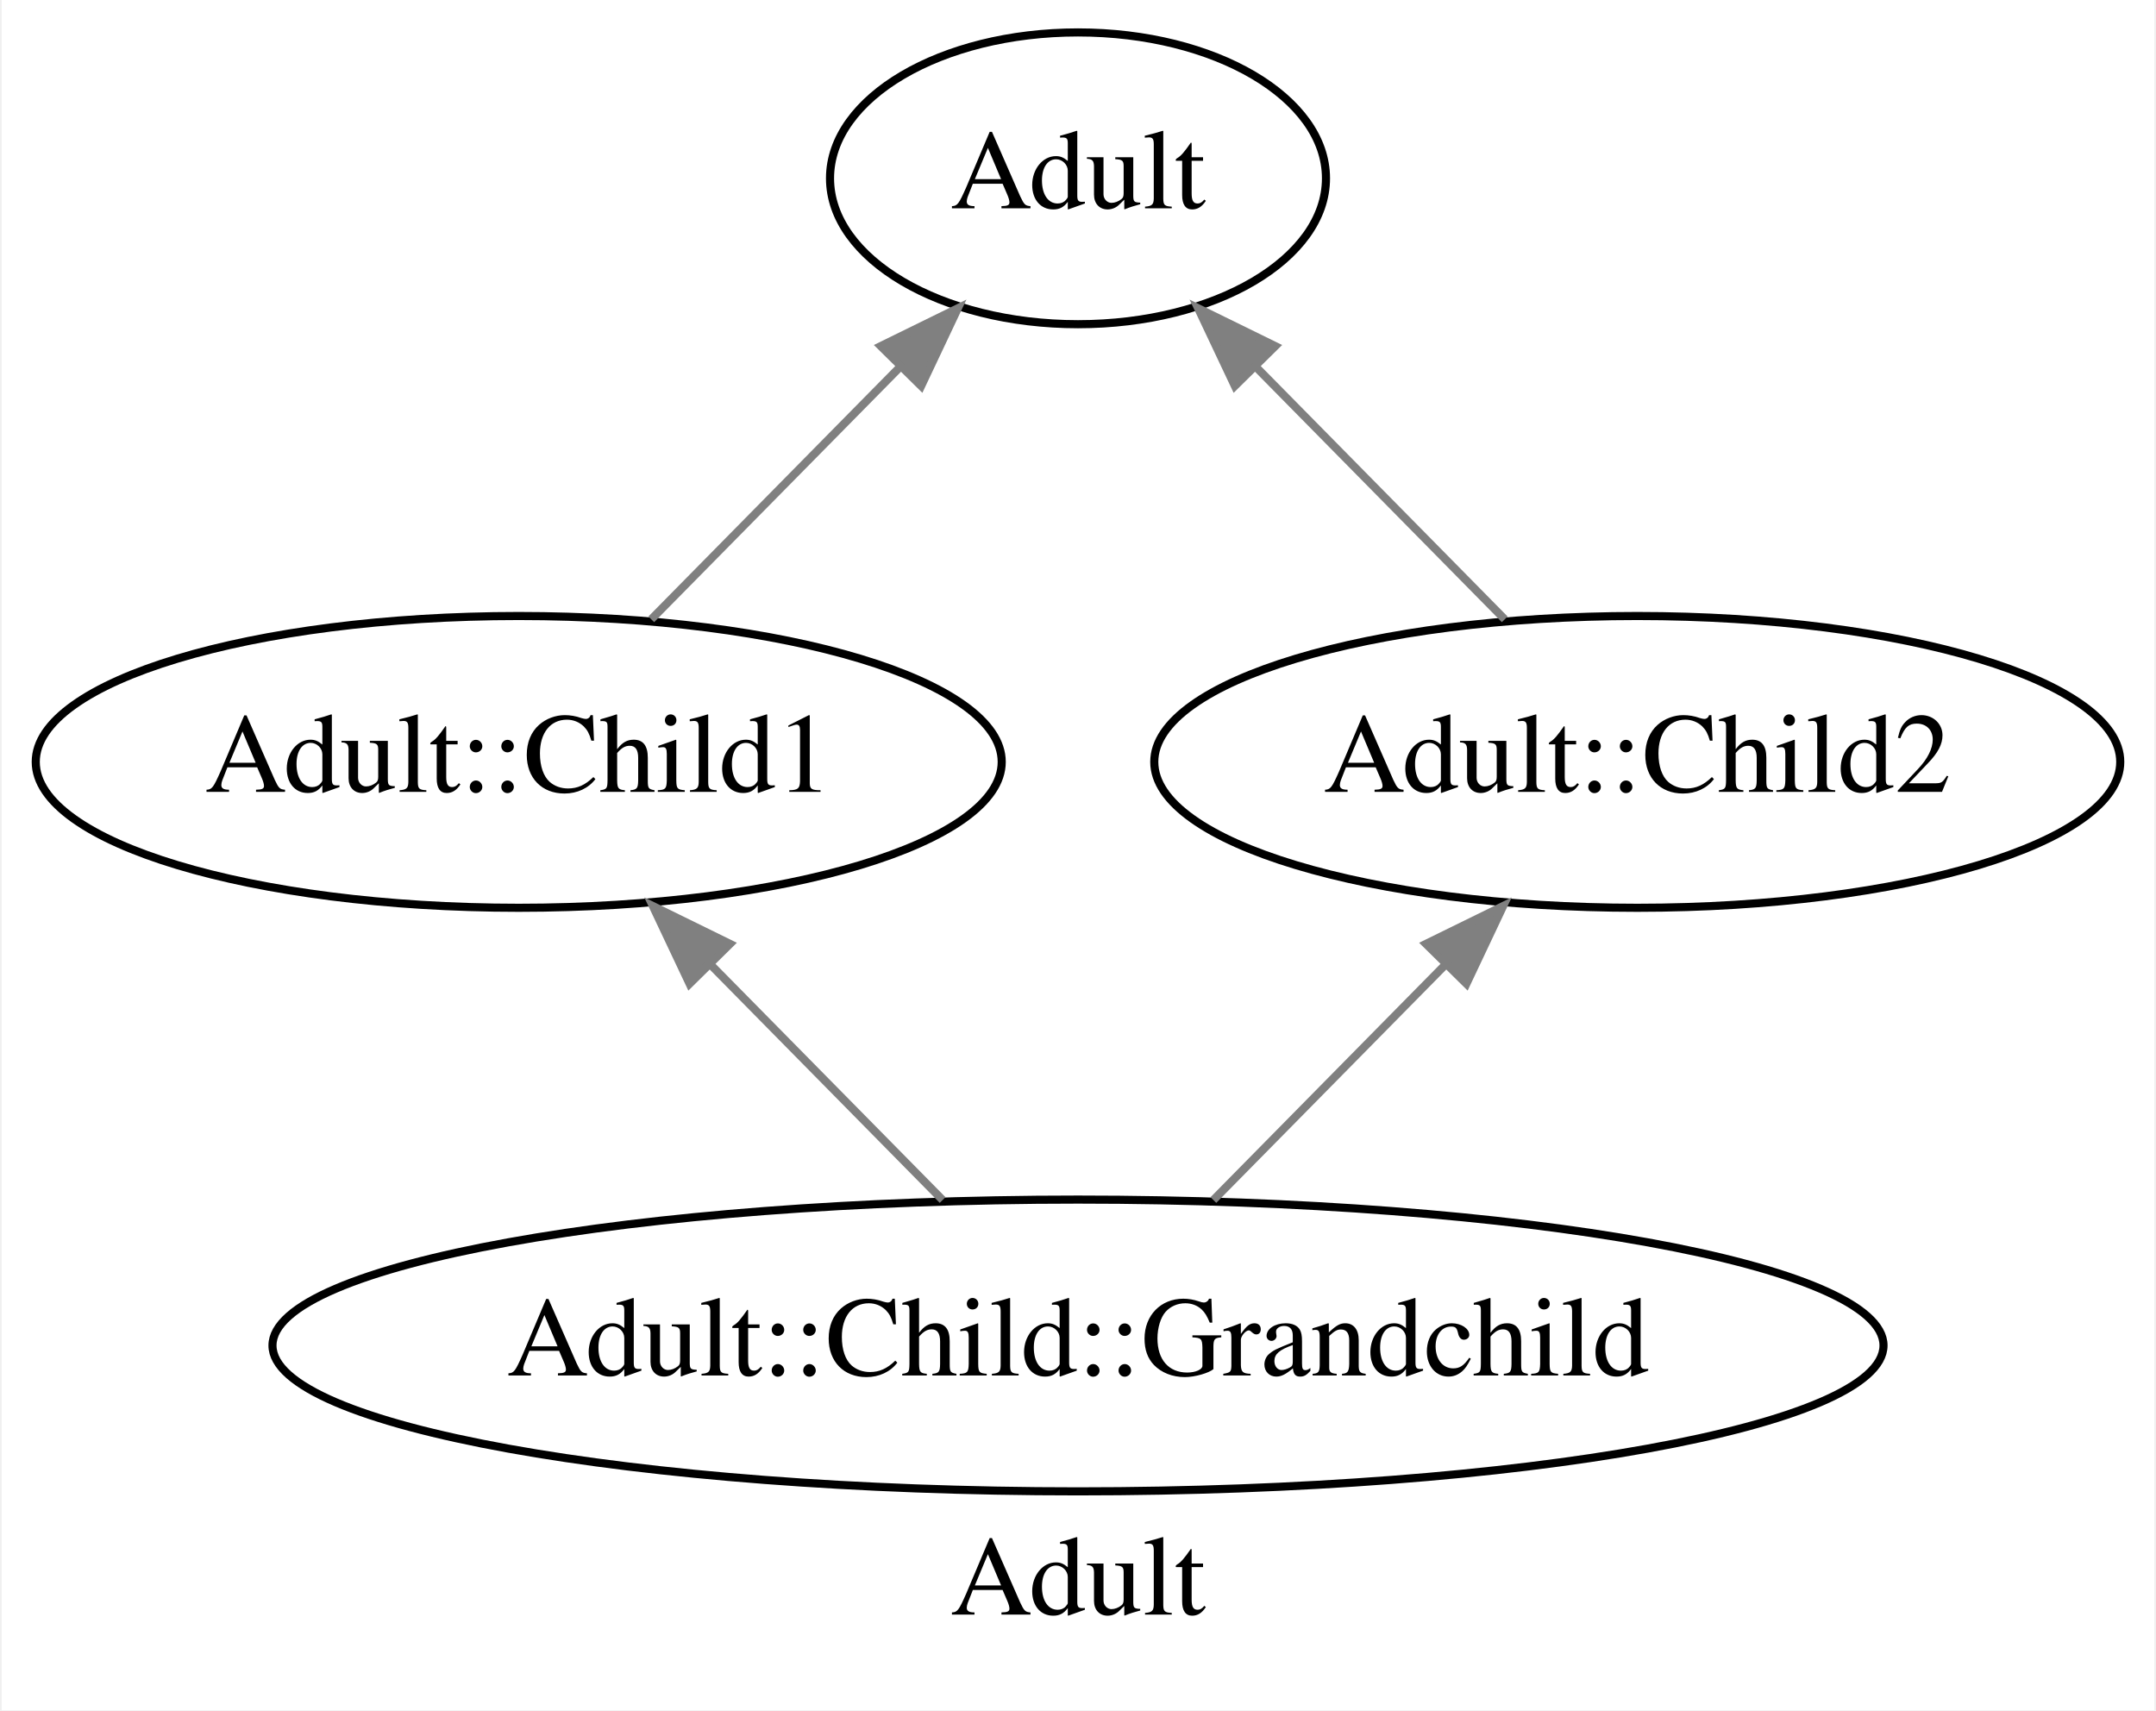
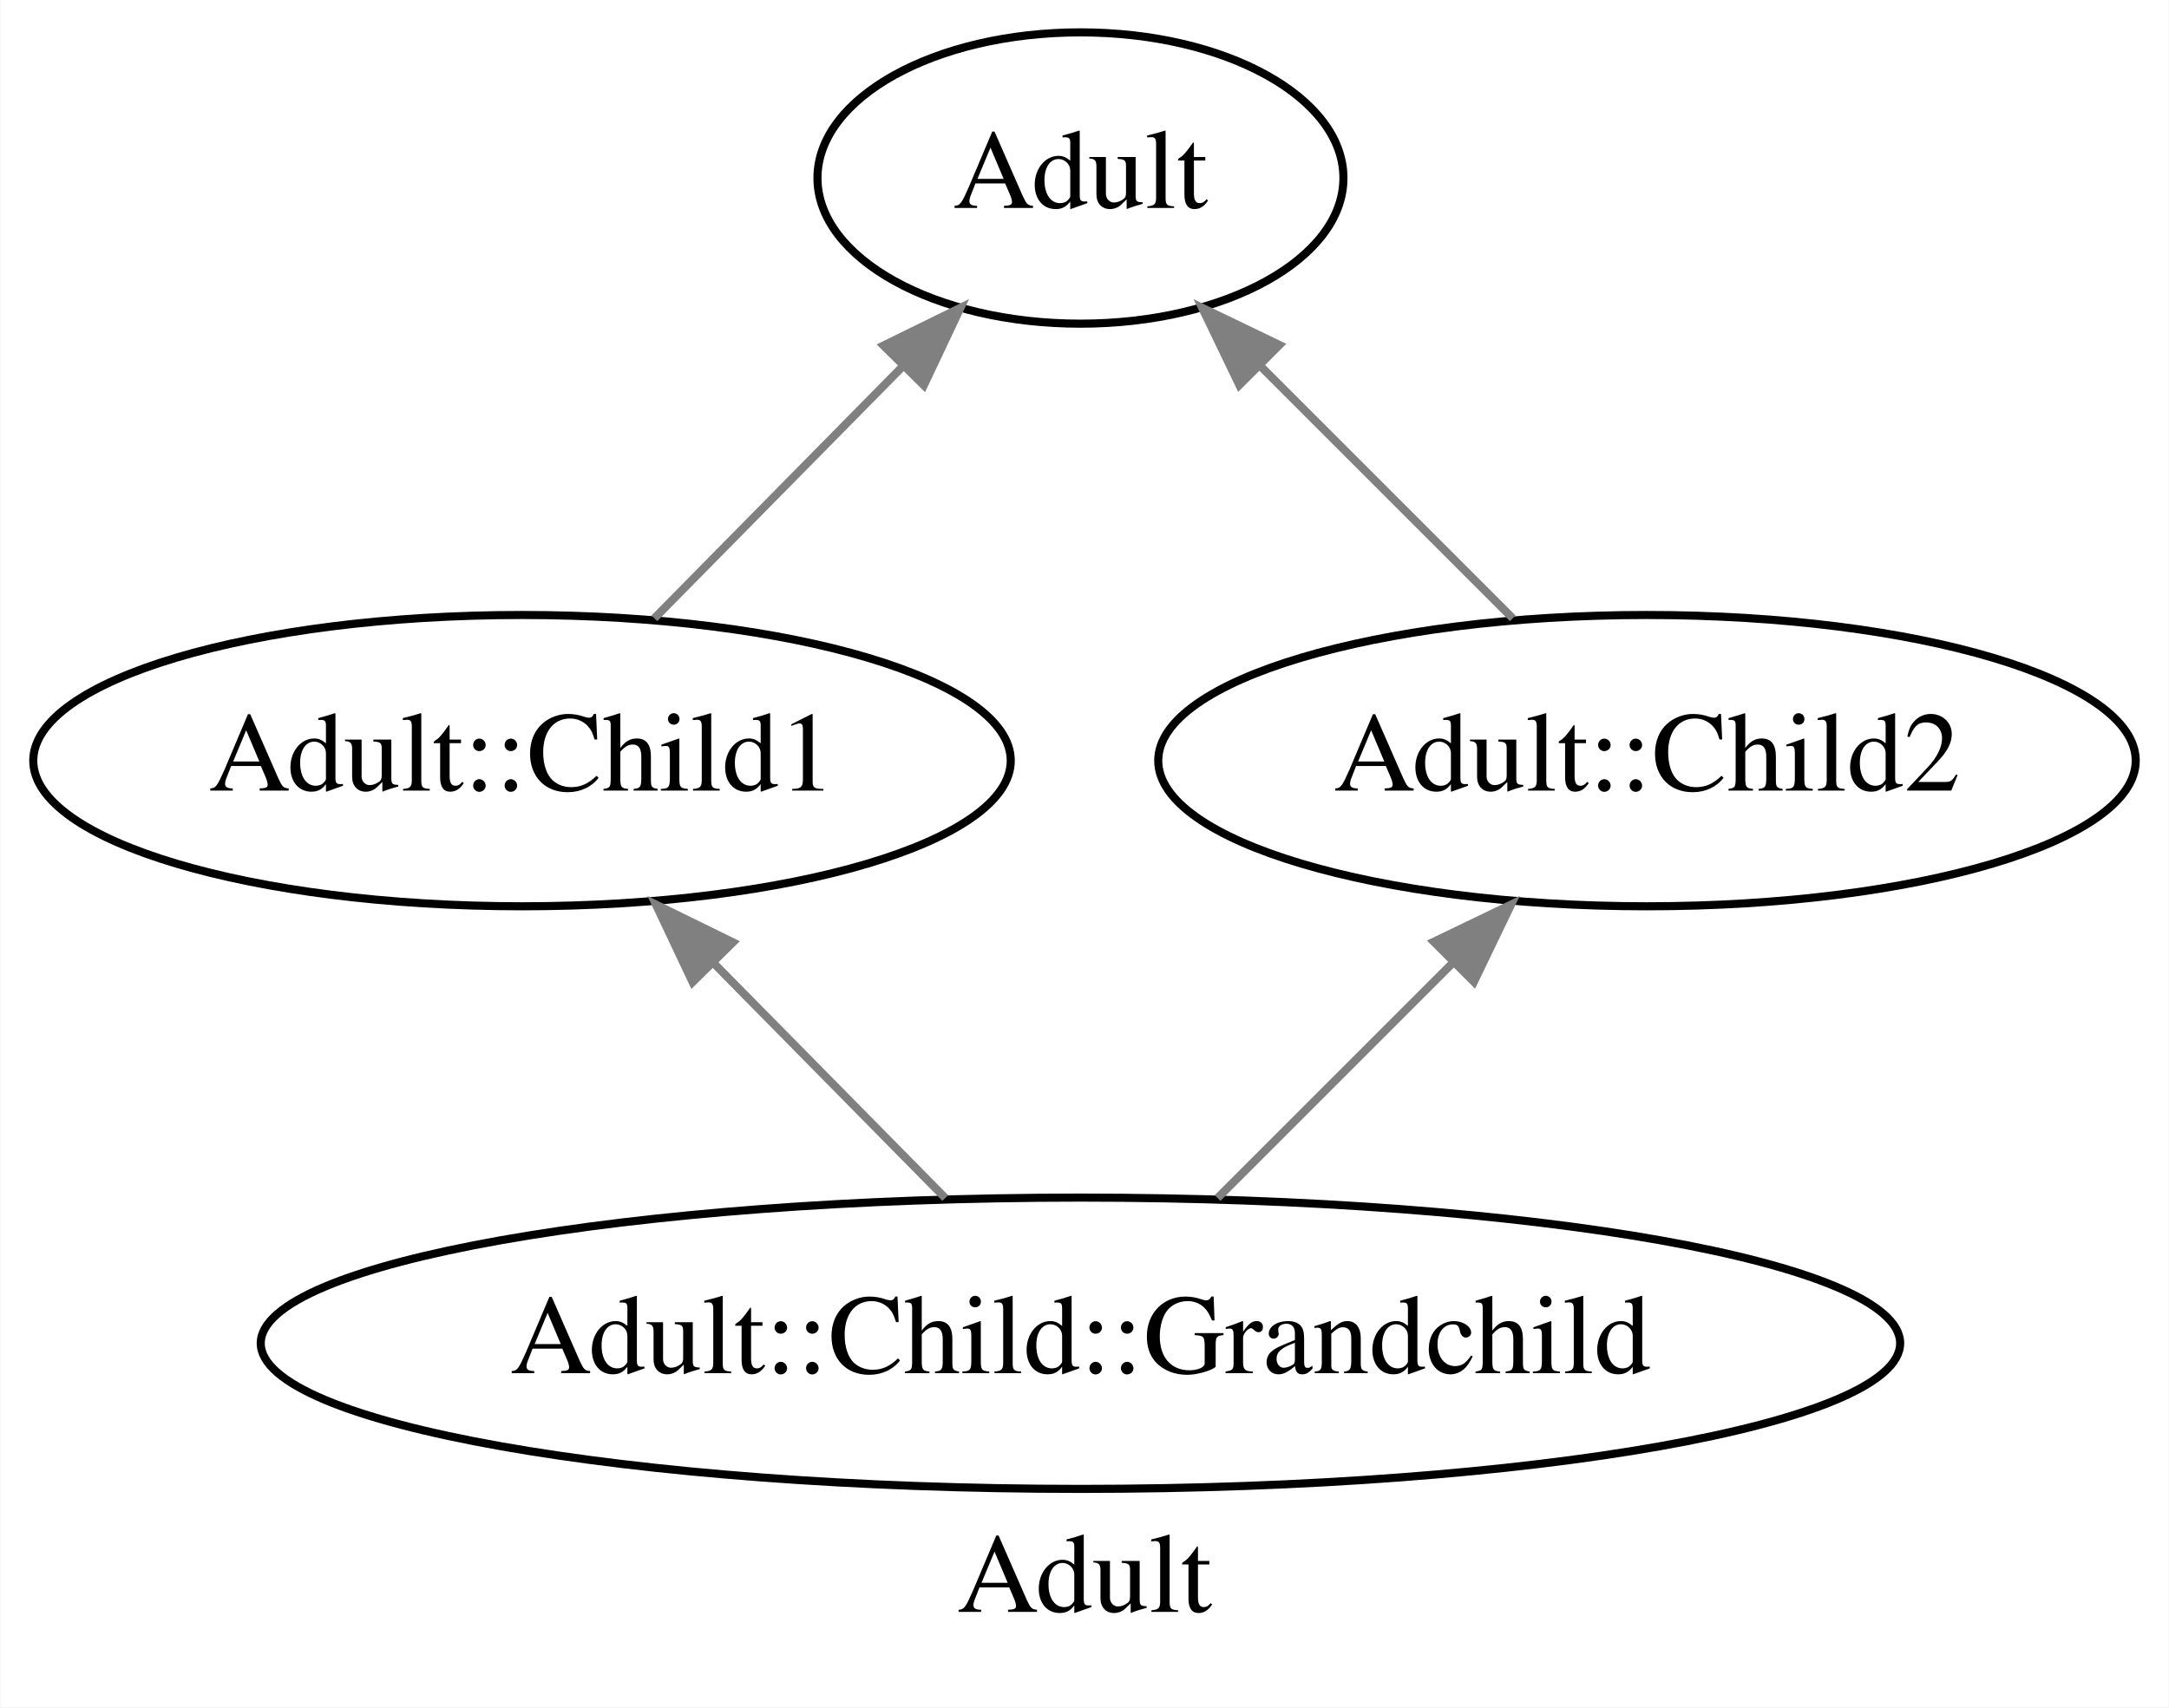
- <svg xmlns="http://www.w3.org/2000/svg" width="266pt" height="211pt" viewBox="0.00 0.00 265.59 211.00">
+ <svg xmlns="http://www.w3.org/2000/svg" width="268pt" height="211pt" viewBox="0.00 0.00 267.89 211.00">
  <g id="graph0" class="graph" transform="scale(1 1) rotate(0) translate(4 207)">
-     <polygon fill="white" stroke="none" points="-4,4 -4,-207 261.589,-207 261.589,4 -4,4" />
-     <text text-anchor="middle" x="128.795" y="-7.8" font-family="Times,serif" font-size="14.00">Adult</text>
+     <polygon fill="white" stroke="none" points="-4,4 -4,-207 263.889,-207 263.889,4 -4,4" />
+     <text text-anchor="middle" x="129.945" y="-7.8" font-family="Times,serif" font-size="14.00">Adult</text>
    <g id="node1" class="node">
-       <ellipse fill="none" stroke="black" cx="128.795" cy="-185" rx="30.595" ry="18" />
-       <text text-anchor="middle" x="128.795" y="-181.3" font-family="Times,serif" font-size="14.00">Adult</text>
+       <ellipse fill="none" stroke="black" cx="129.445" cy="-185" rx="32.494" ry="18" />
+       <text text-anchor="middle" x="129.445" y="-181.3" font-family="Times,serif" font-size="14.00">Adult</text>
    </g>
    <g id="node2" class="node">
-       <ellipse fill="none" stroke="black" cx="59.795" cy="-113" rx="59.59" ry="18" />
-       <text text-anchor="middle" x="59.795" y="-109.3" font-family="Times,serif" font-size="14.00">Adult::Child1</text>
+       <ellipse fill="none" stroke="black" cx="60.445" cy="-113" rx="60.389" ry="18" />
+       <text text-anchor="middle" x="60.445" y="-109.3" font-family="Times,serif" font-size="14.00">Adult::Child1</text>
    </g>
    <g id="edge1" class="edge">
-       <path fill="none" stroke="grey" d="M76.147,-130.589C85.293,-139.868 96.818,-151.559 106.751,-161.637" />
-       <polygon fill="grey" stroke="grey" points="104.459,-164.297 113.971,-168.962 109.444,-159.383 104.459,-164.297" />
+       <path fill="none" stroke="grey" d="M76.797,-130.589C85.943,-139.868 97.468,-151.559 107.401,-161.637" />
+       <polygon fill="grey" stroke="grey" points="105.109,-164.297 114.621,-168.962 110.094,-159.383 105.109,-164.297" />
    </g>
    <g id="node3" class="node">
-       <ellipse fill="none" stroke="black" cx="197.795" cy="-113" rx="59.59" ry="18" />
-       <text text-anchor="middle" x="197.795" y="-109.3" font-family="Times,serif" font-size="14.00">Adult::Child2</text>
+       <ellipse fill="none" stroke="black" cx="199.445" cy="-113" rx="60.389" ry="18" />
+       <text text-anchor="middle" x="199.445" y="-109.3" font-family="Times,serif" font-size="14.00">Adult::Child2</text>
    </g>
    <g id="edge2" class="edge">
-       <path fill="none" stroke="grey" d="M181.443,-130.589C172.297,-139.868 160.772,-151.559 150.838,-161.637" />
-       <polygon fill="grey" stroke="grey" points="148.146,-159.383 143.618,-168.962 153.131,-164.297 148.146,-159.383" />
+       <path fill="none" stroke="grey" d="M182.856,-130.589C173.577,-139.868 161.885,-151.559 151.808,-161.637" />
+       <polygon fill="grey" stroke="grey" points="149.079,-159.416 144.483,-168.962 154.029,-164.366 149.079,-159.416" />
    </g>
    <g id="node4" class="node">
-       <ellipse fill="none" stroke="black" cx="128.795" cy="-41" rx="99.382" ry="18" />
-       <text text-anchor="middle" x="128.795" y="-37.3" font-family="Times,serif" font-size="14.00">Adult::Child::Grandchild</text>
+       <ellipse fill="none" stroke="black" cx="129.445" cy="-41" rx="101.282" ry="18" />
+       <text text-anchor="middle" x="129.445" y="-37.3" font-family="Times,serif" font-size="14.00">Adult::Child::Grandchild</text>
    </g>
    <g id="edge3" class="edge">
-       <path fill="none" stroke="grey" d="M112.092,-58.945C103.532,-67.629 92.958,-78.356 83.564,-87.886" />
-       <polygon fill="grey" stroke="grey" points="80.871,-85.632 76.344,-95.211 85.856,-90.546 80.871,-85.632" />
+       <path fill="none" stroke="grey" d="M112.742,-58.945C104.182,-67.629 93.608,-78.356 84.214,-87.886" />
+       <polygon fill="grey" stroke="grey" points="81.521,-85.632 76.994,-95.211 86.507,-90.546 81.521,-85.632" />
    </g>
    <g id="edge4" class="edge">
-       <path fill="none" stroke="grey" d="M145.498,-58.945C154.058,-67.629 164.631,-78.356 174.025,-87.886" />
-       <polygon fill="grey" stroke="grey" points="171.733,-90.546 181.246,-95.211 176.718,-85.632 171.733,-90.546" />
+       <path fill="none" stroke="grey" d="M146.39,-58.945C155.074,-67.629 165.8,-78.356 175.331,-87.886" />
+       <polygon fill="grey" stroke="grey" points="173.11,-90.615 182.656,-95.211 178.059,-85.665 173.11,-90.615" />
    </g>
  </g>
</svg>
